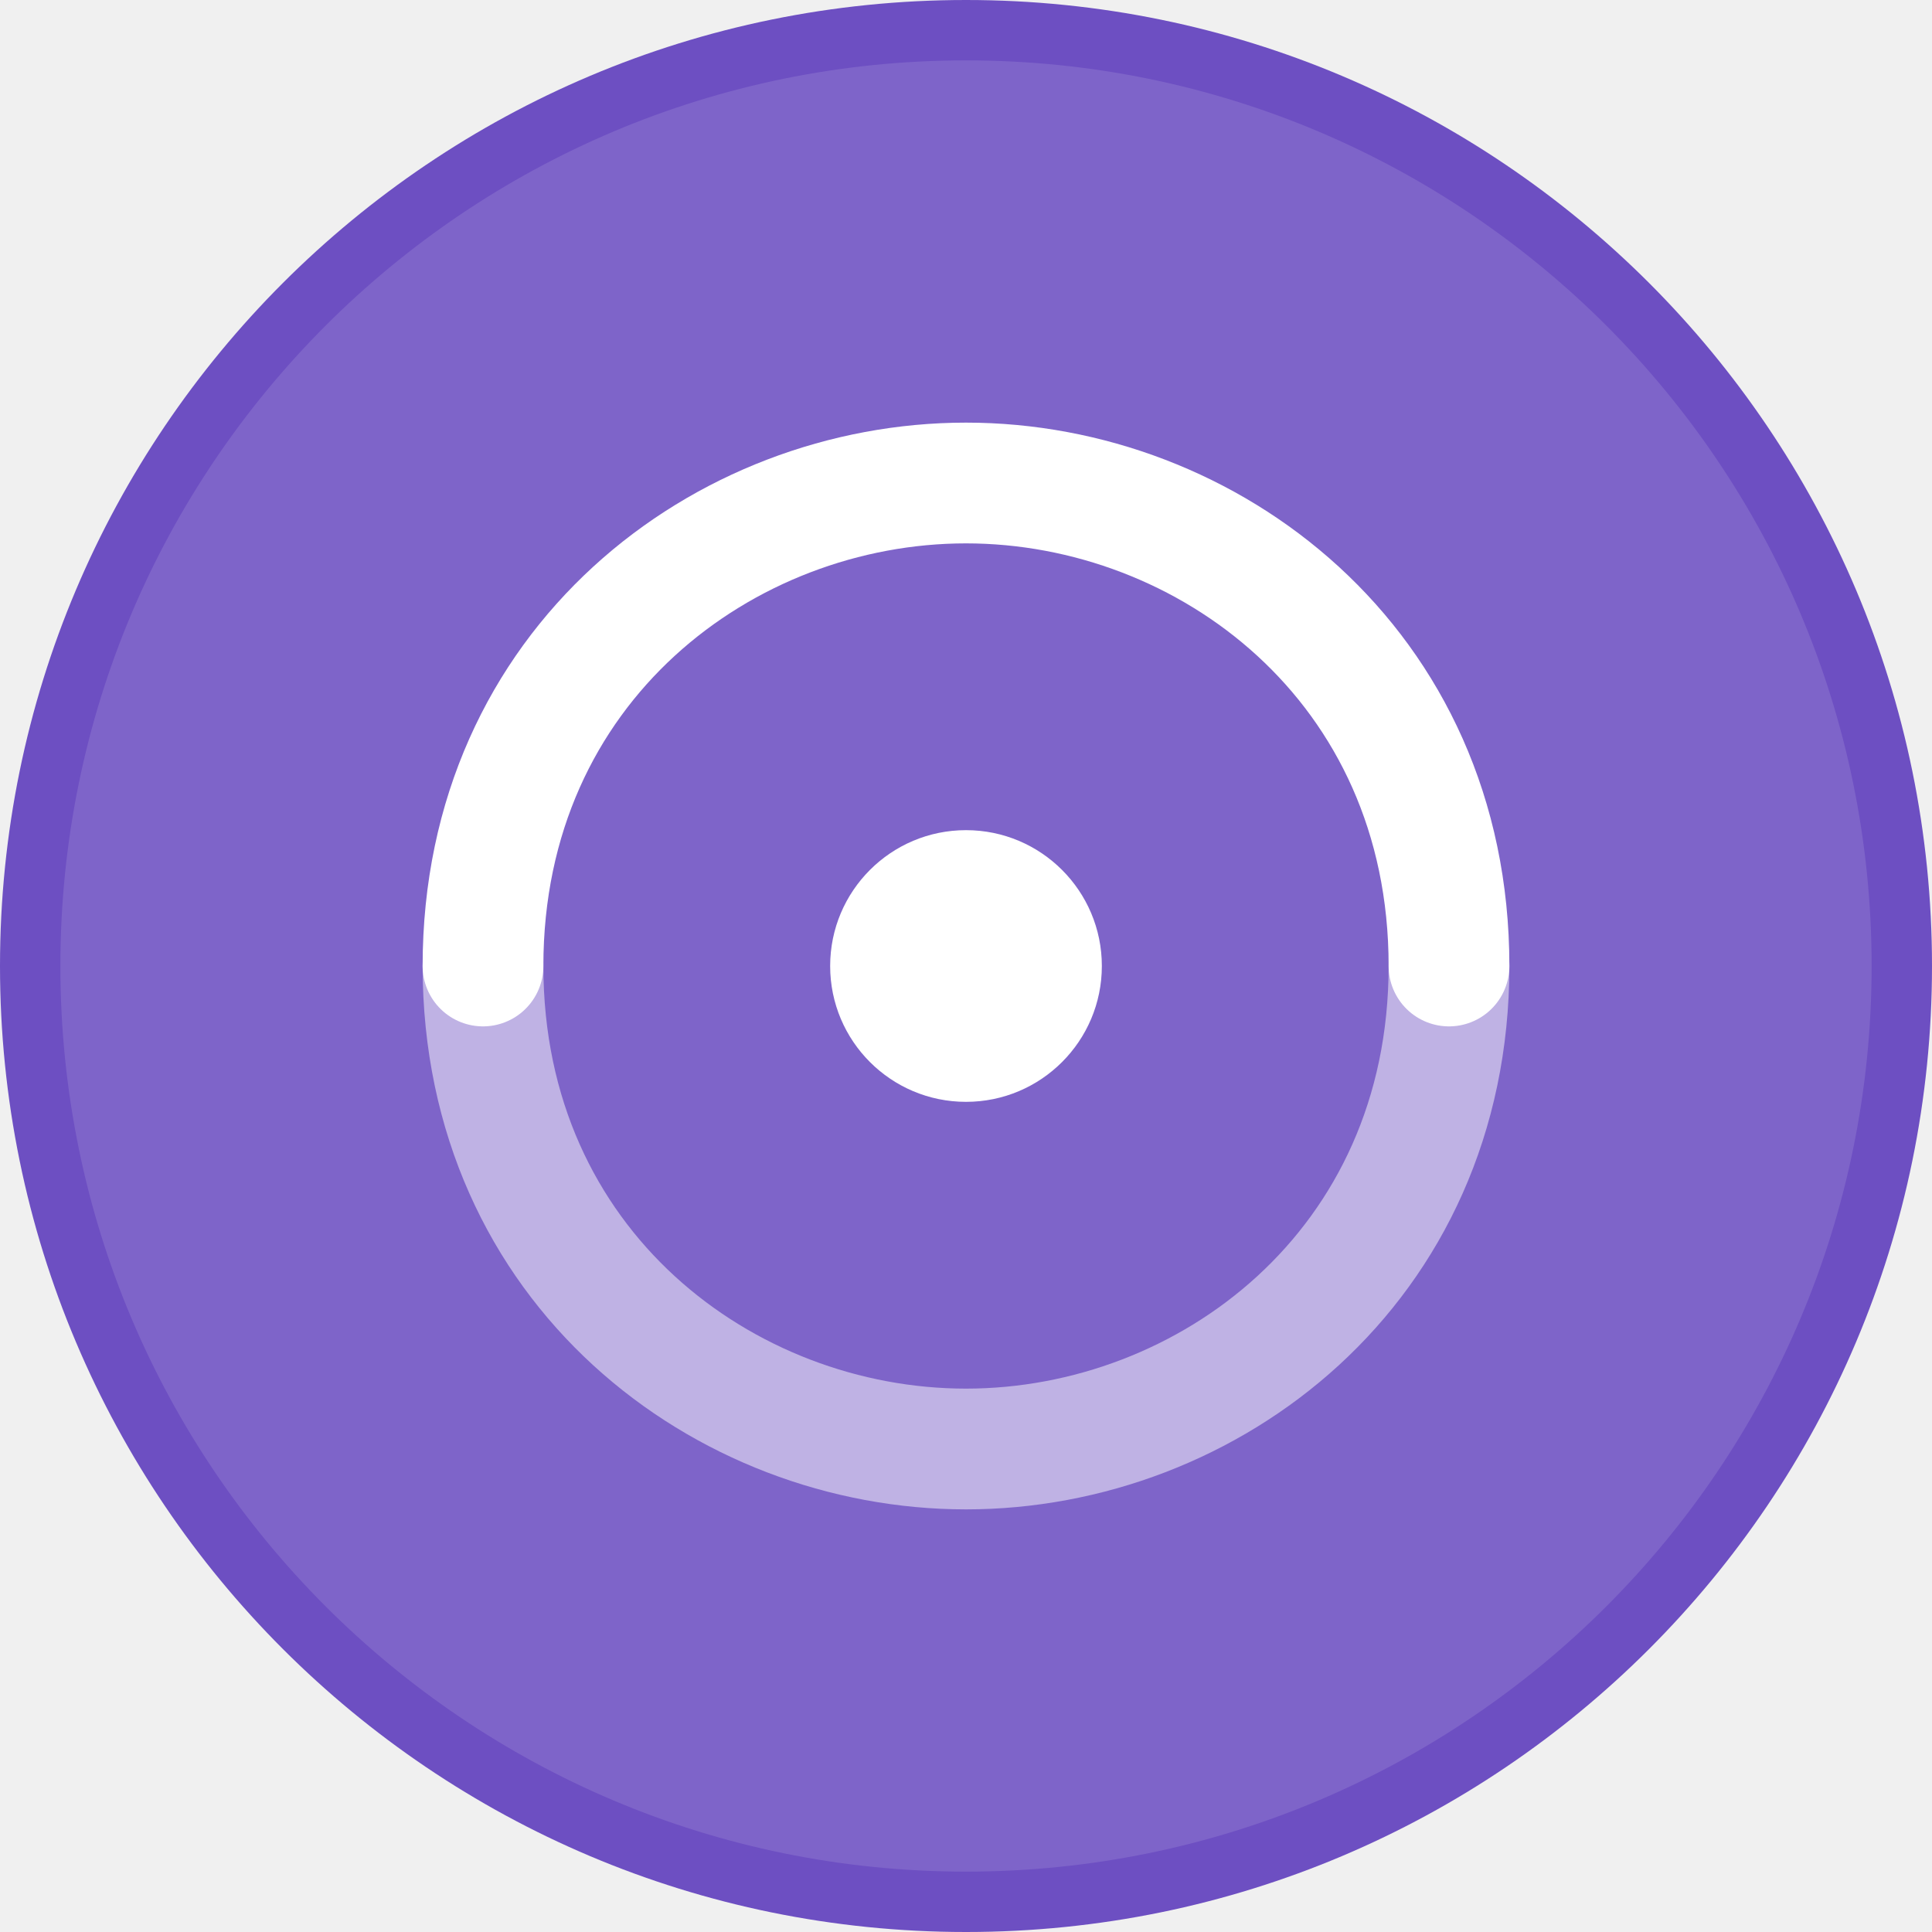
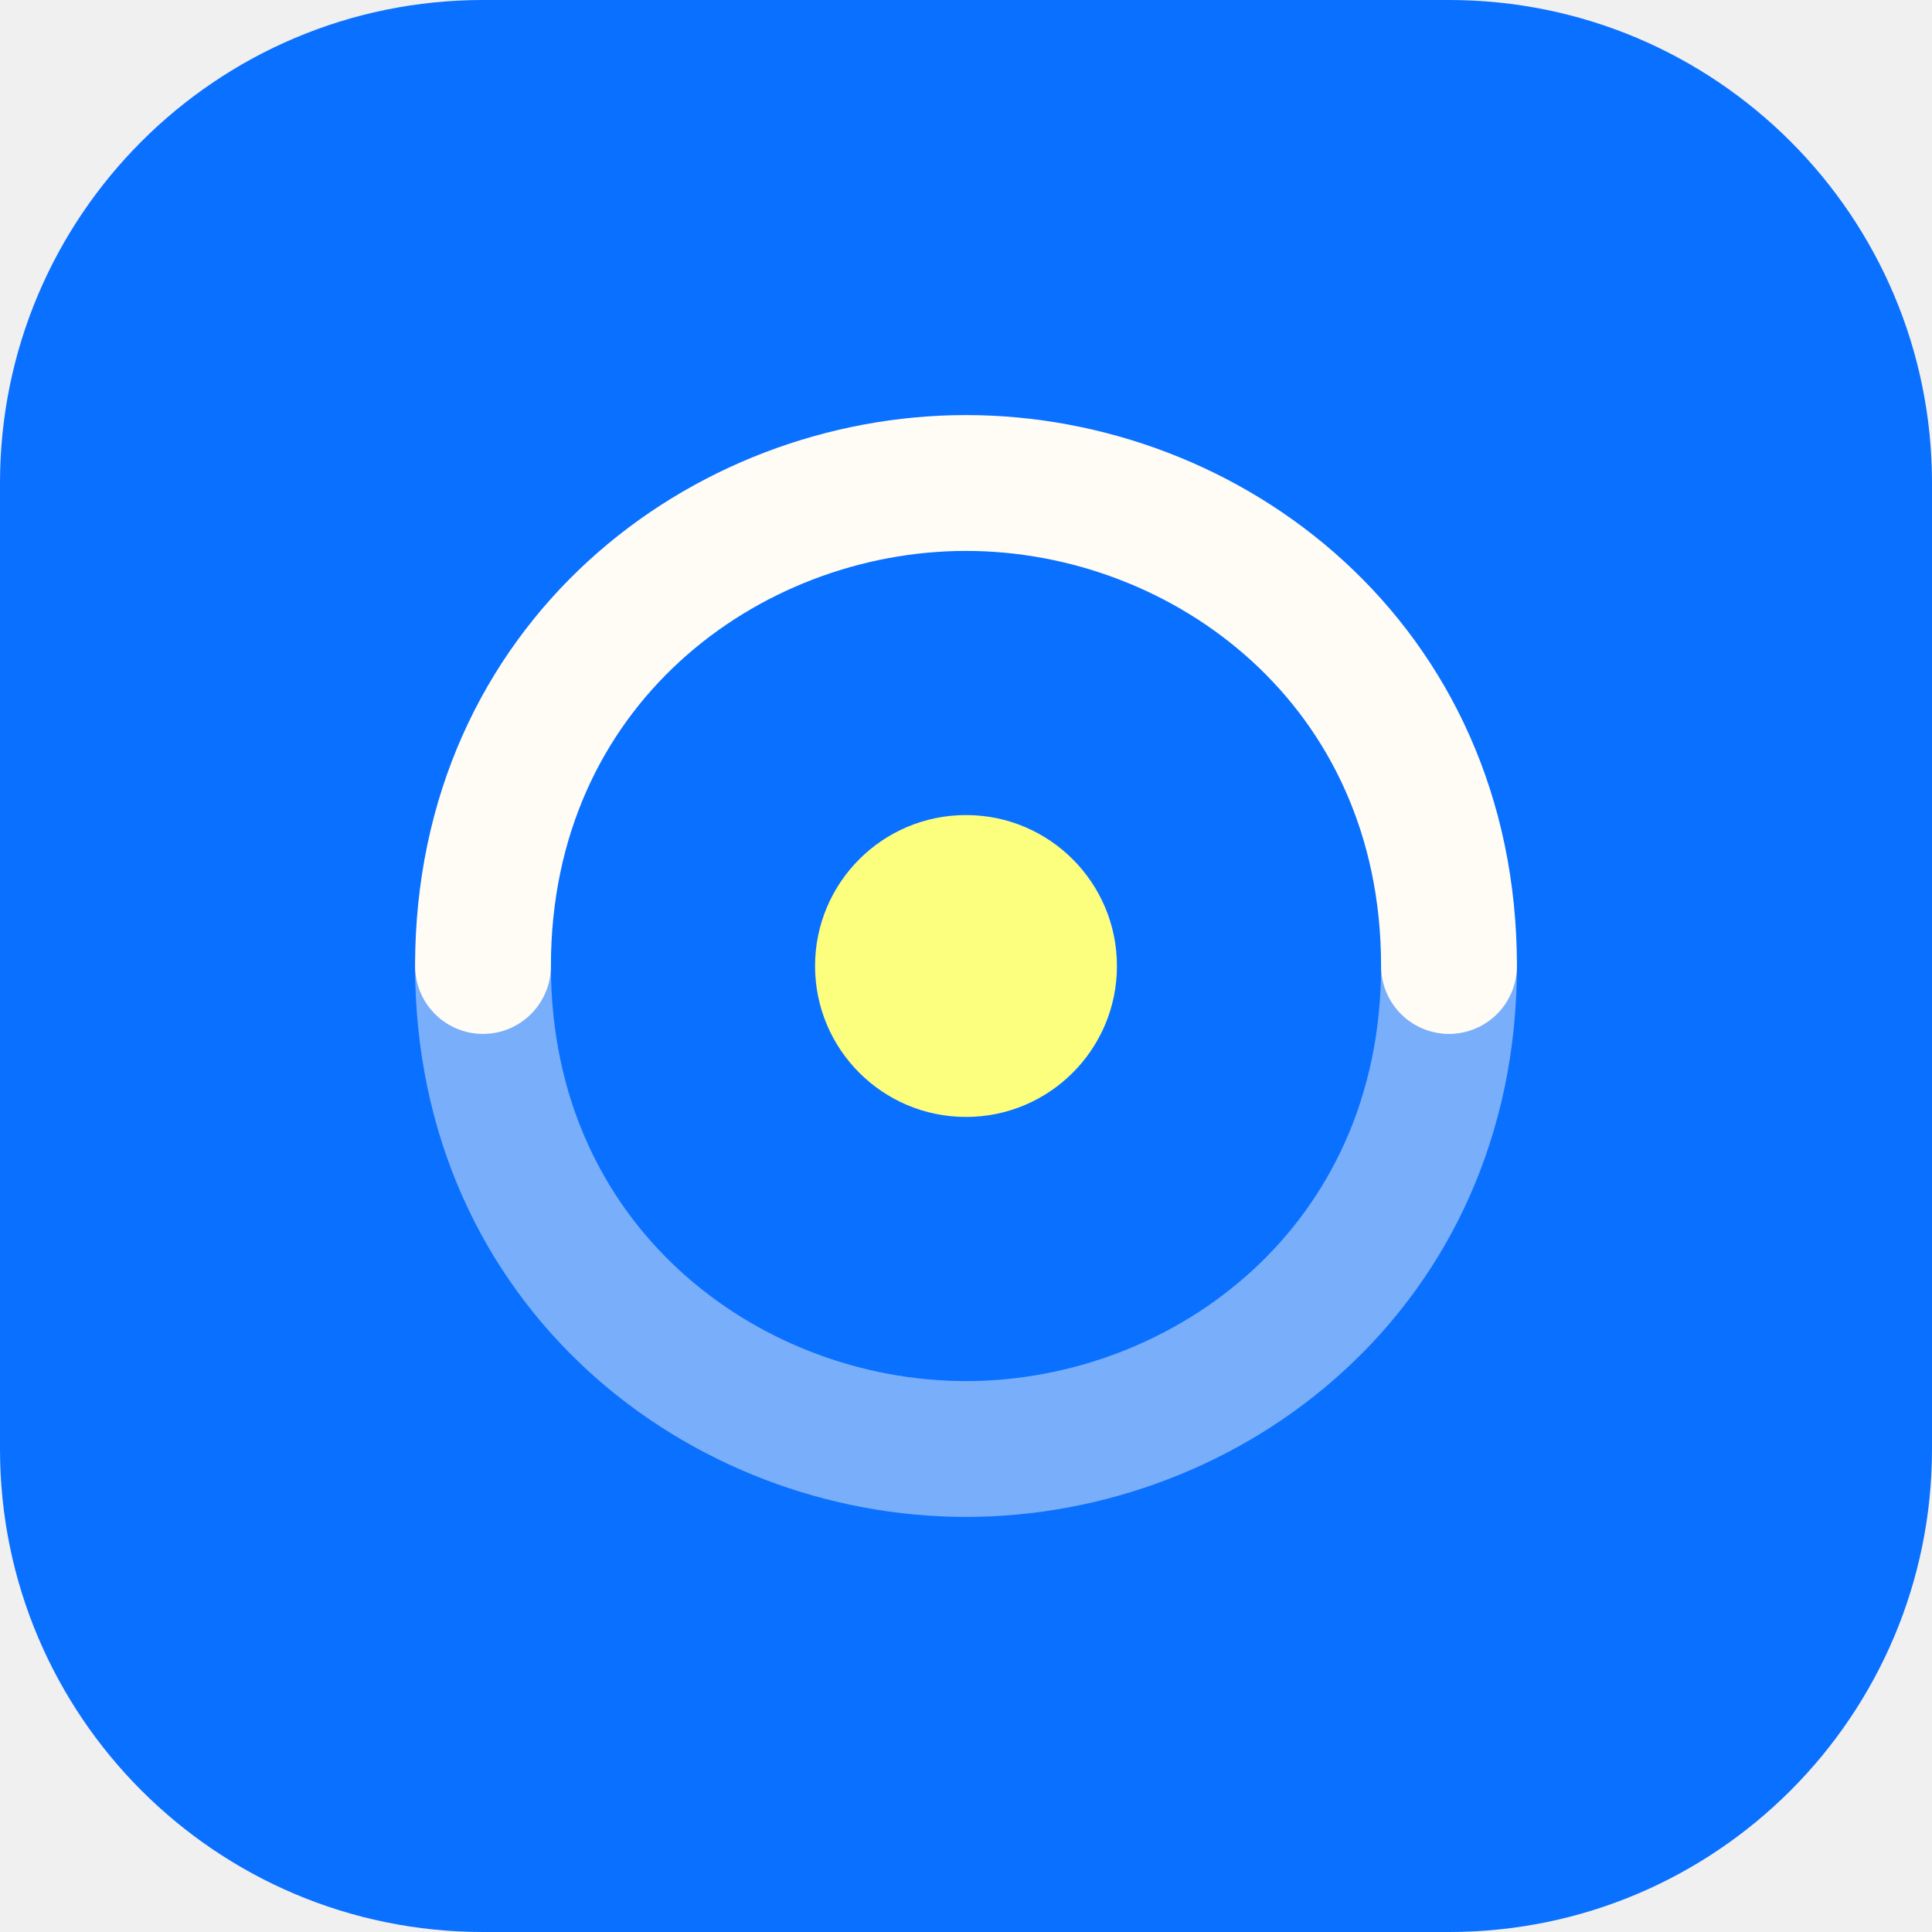
<svg xmlns="http://www.w3.org/2000/svg" viewBox="0 0 32 32" fill="none">
-   <circle cx="16" cy="16" r="16" fill="#6d4fc2" />
-   <circle cx="16" cy="16" r="15" fill="white" fill-opacity="0.12" />
-   <path d="M8 16 C8 11 12 8 16 8 C20 8 24 11 24 16" stroke="white" stroke-width="2" stroke-linecap="round" />
-   <path d="M8 16 C8 21 12 24 16 24 C20 24 24 21 24 16" stroke="white" stroke-width="2" stroke-linecap="round" stroke-opacity="0.5" />
-   <circle cx="16" cy="16" r="2.25" fill="white" />
+   <rect width="32" height="32" rx="8" fill="#0a70ff" />
+   <path d="M8 16 C8 11 12 8 16 8 C20 8 24 11 24 16" stroke="#fffcf5" stroke-width="2.25" stroke-linecap="round" />
+   <path d="M8 16 C8 21 12 24 16 24 C20 24 24 21 24 16" stroke="#fffcf5" stroke-width="2.25" stroke-linecap="round" stroke-opacity="0.45" />
+   <circle cx="16" cy="16" r="2.5" fill="#fcff7e" />
</svg>
